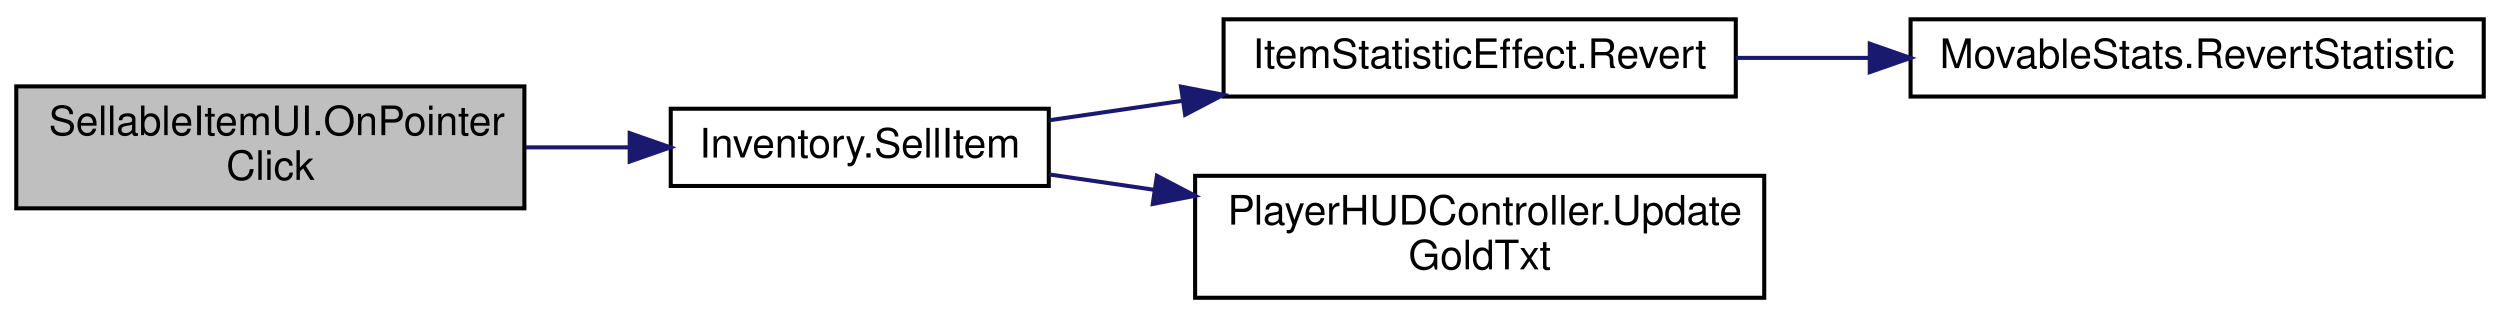
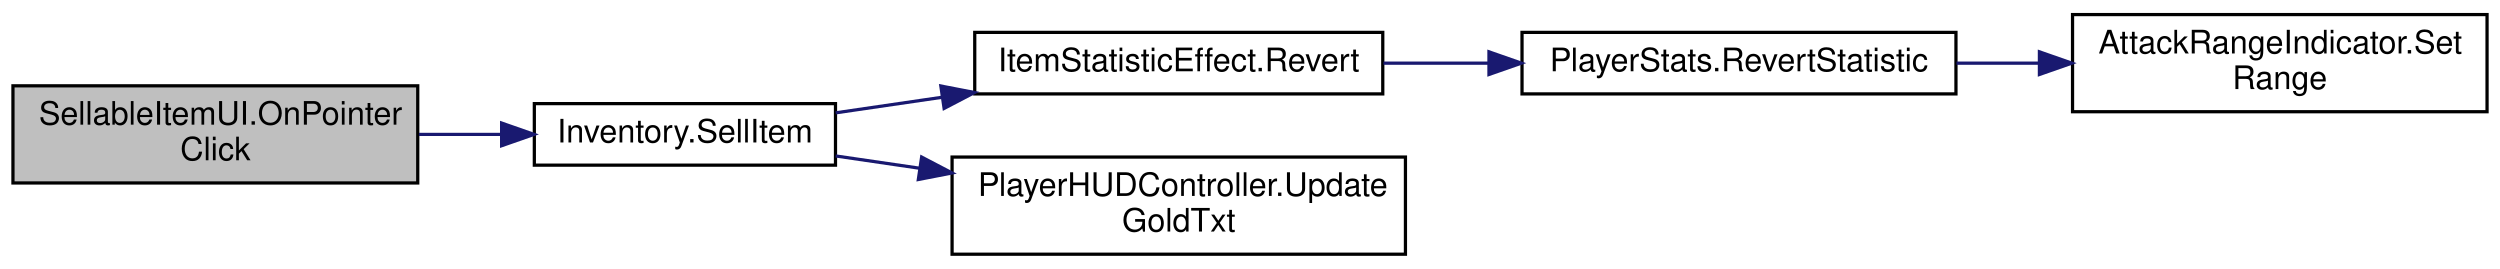
- <svg xmlns="http://www.w3.org/2000/svg" xmlns:xlink="http://www.w3.org/1999/xlink" width="615pt" height="78pt" viewBox="0.00 0.00 615.00 77.50">
-   <g id="graph0" class="graph" transform="scale(1 1) rotate(0) translate(4 73.5)">
+ <svg xmlns="http://www.w3.org/2000/svg" xmlns:xlink="http://www.w3.org/1999/xlink" width="772pt" height="83pt" viewBox="0.00 0.00 772.00 83.00">
+   <g id="graph0" class="graph" transform="scale(1 1) rotate(0) translate(4 79)">
    <g id="node1" class="node">
      <g id="a_node1">
        <a xlink:title=" ">
          <polygon fill="#bfbfbf" stroke="black" points="0,-22.5 0,-52.5 125,-52.5 125,-22.5 0,-22.5" />
          <text text-anchor="start" x="8" y="-40.5" font-family="Helvetica,sans-Serif" font-size="10.00">SellableItemUI.OnPointer</text>
          <text text-anchor="middle" x="62.5" y="-29.5" font-family="Helvetica,sans-Serif" font-size="10.00">Click</text>
        </a>
      </g>
    </g>
    <g id="node2" class="node">
      <g id="a_node2">
        <a xlink:href="class_inventory.html#af1e7ae193e520340f457705d73e27607" target="_top" xlink:title=" ">
          <polygon fill="none" stroke="black" points="161,-28 161,-47 254,-47 254,-28 161,-28" />
          <text text-anchor="middle" x="207.5" y="-35" font-family="Helvetica,sans-Serif" font-size="10.00">Inventory.SellItem</text>
        </a>
      </g>
    </g>
    <g id="edge1" class="edge">
      <path fill="none" stroke="midnightblue" d="M125.39,-37.5C133.87,-37.5 142.53,-37.5 150.89,-37.5" />
      <polygon fill="midnightblue" stroke="midnightblue" points="150.9,-41 160.9,-37.5 150.9,-34 150.9,-41" />
    </g>
    <g id="node3" class="node">
      <g id="a_node3">
        <a xlink:href="class_item_statistic_effect.html#a7e60cf01d0ee7f4b00fe817a36a7b2b4" target="_top" xlink:title=" ">
          <polygon fill="none" stroke="black" points="297,-50 297,-69 423,-69 423,-50 297,-50" />
          <text text-anchor="middle" x="360" y="-57" font-family="Helvetica,sans-Serif" font-size="10.00">ItemStatisticEffect.Revert</text>
        </a>
      </g>
    </g>
    <g id="edge2" class="edge">
      <path fill="none" stroke="midnightblue" d="M254.06,-44.16C264.4,-45.67 275.62,-47.31 286.75,-48.94" />
      <polygon fill="midnightblue" stroke="midnightblue" points="286.53,-52.44 296.93,-50.43 287.54,-45.52 286.53,-52.44" />
    </g>
-     <g id="node5" class="node">
-       <g id="a_node5">
+     <g id="node6" class="node">
+       <g id="a_node6">
        <a xlink:href="class_player_h_u_d_controller.html#aeef77dcdfaf1c9b719e4350c17c88fa5" target="_top" xlink:title=" ">
          <polygon fill="none" stroke="black" points="290,-0.5 290,-30.5 430,-30.5 430,-0.5 290,-0.5" />
          <text text-anchor="start" x="298" y="-18.5" font-family="Helvetica,sans-Serif" font-size="10.00">PlayerHUDController.Update</text>
          <text text-anchor="middle" x="360" y="-7.5" font-family="Helvetica,sans-Serif" font-size="10.00">GoldTxt</text>
        </a>
      </g>
    </g>
-     <g id="edge4" class="edge">
+     <g id="edge5" class="edge">
      <path fill="none" stroke="midnightblue" d="M254.06,-30.84C262.3,-29.64 271.1,-28.35 279.97,-27.05" />
      <polygon fill="midnightblue" stroke="midnightblue" points="280.6,-30.5 289.98,-25.59 279.58,-23.57 280.6,-30.5" />
    </g>
    <g id="node4" class="node">
      <g id="a_node4">
-         <a xlink:href="class_movable_stats.html#aef59a0e26eb711871e63c21df6b3ca81" target="_top" xlink:title=" ">
-           <polygon fill="none" stroke="black" points="466,-50 466,-69 607,-69 607,-50 466,-50" />
-           <text text-anchor="middle" x="536.5" y="-57" font-family="Helvetica,sans-Serif" font-size="10.00">MovableStats.RevertStatistic</text>
+         <a xlink:href="class_player_stats.html#a85d656089081a1fae4eb9c531f44eaee" target="_top" xlink:title=" ">
+           <polygon fill="none" stroke="black" points="466,-50 466,-69 600,-69 600,-50 466,-50" />
+           <text text-anchor="middle" x="533" y="-57" font-family="Helvetica,sans-Serif" font-size="10.00">PlayerStats.RevertStatistic</text>
        </a>
      </g>
    </g>
    <g id="edge3" class="edge">
-       <path fill="none" stroke="midnightblue" d="M423.01,-59.5C433.66,-59.5 444.86,-59.5 455.9,-59.5" />
-       <polygon fill="midnightblue" stroke="midnightblue" points="455.96,-63 465.96,-59.5 455.96,-56 455.96,-63" />
+       <path fill="none" stroke="midnightblue" d="M423.22,-59.5C433.71,-59.5 444.71,-59.5 455.52,-59.5" />
+       <polygon fill="midnightblue" stroke="midnightblue" points="455.79,-63 465.79,-59.5 455.79,-56 455.79,-63" />
+     </g>
+     <g id="node5" class="node">
+       <g id="a_node5">
+         <a xlink:href="class_attack_range_indicator.html#a30b23b934689db8d536efbc193ad9ae3" target="_top" xlink:title=" ">
+           <polygon fill="none" stroke="black" points="636,-44.5 636,-74.5 764,-74.5 764,-44.5 636,-44.5" />
+           <text text-anchor="start" x="644" y="-62.5" font-family="Helvetica,sans-Serif" font-size="10.00">AttackRangeIndicator.Set</text>
+           <text text-anchor="middle" x="700" y="-51.5" font-family="Helvetica,sans-Serif" font-size="10.00">Range</text>
+         </a>
+       </g>
+     </g>
+     <g id="edge4" class="edge">
+       <path fill="none" stroke="midnightblue" d="M600.16,-59.5C608.51,-59.5 617.09,-59.5 625.55,-59.5" />
+       <polygon fill="midnightblue" stroke="midnightblue" points="625.77,-63 635.77,-59.5 625.77,-56 625.77,-63" />
    </g>
  </g>
</svg>
